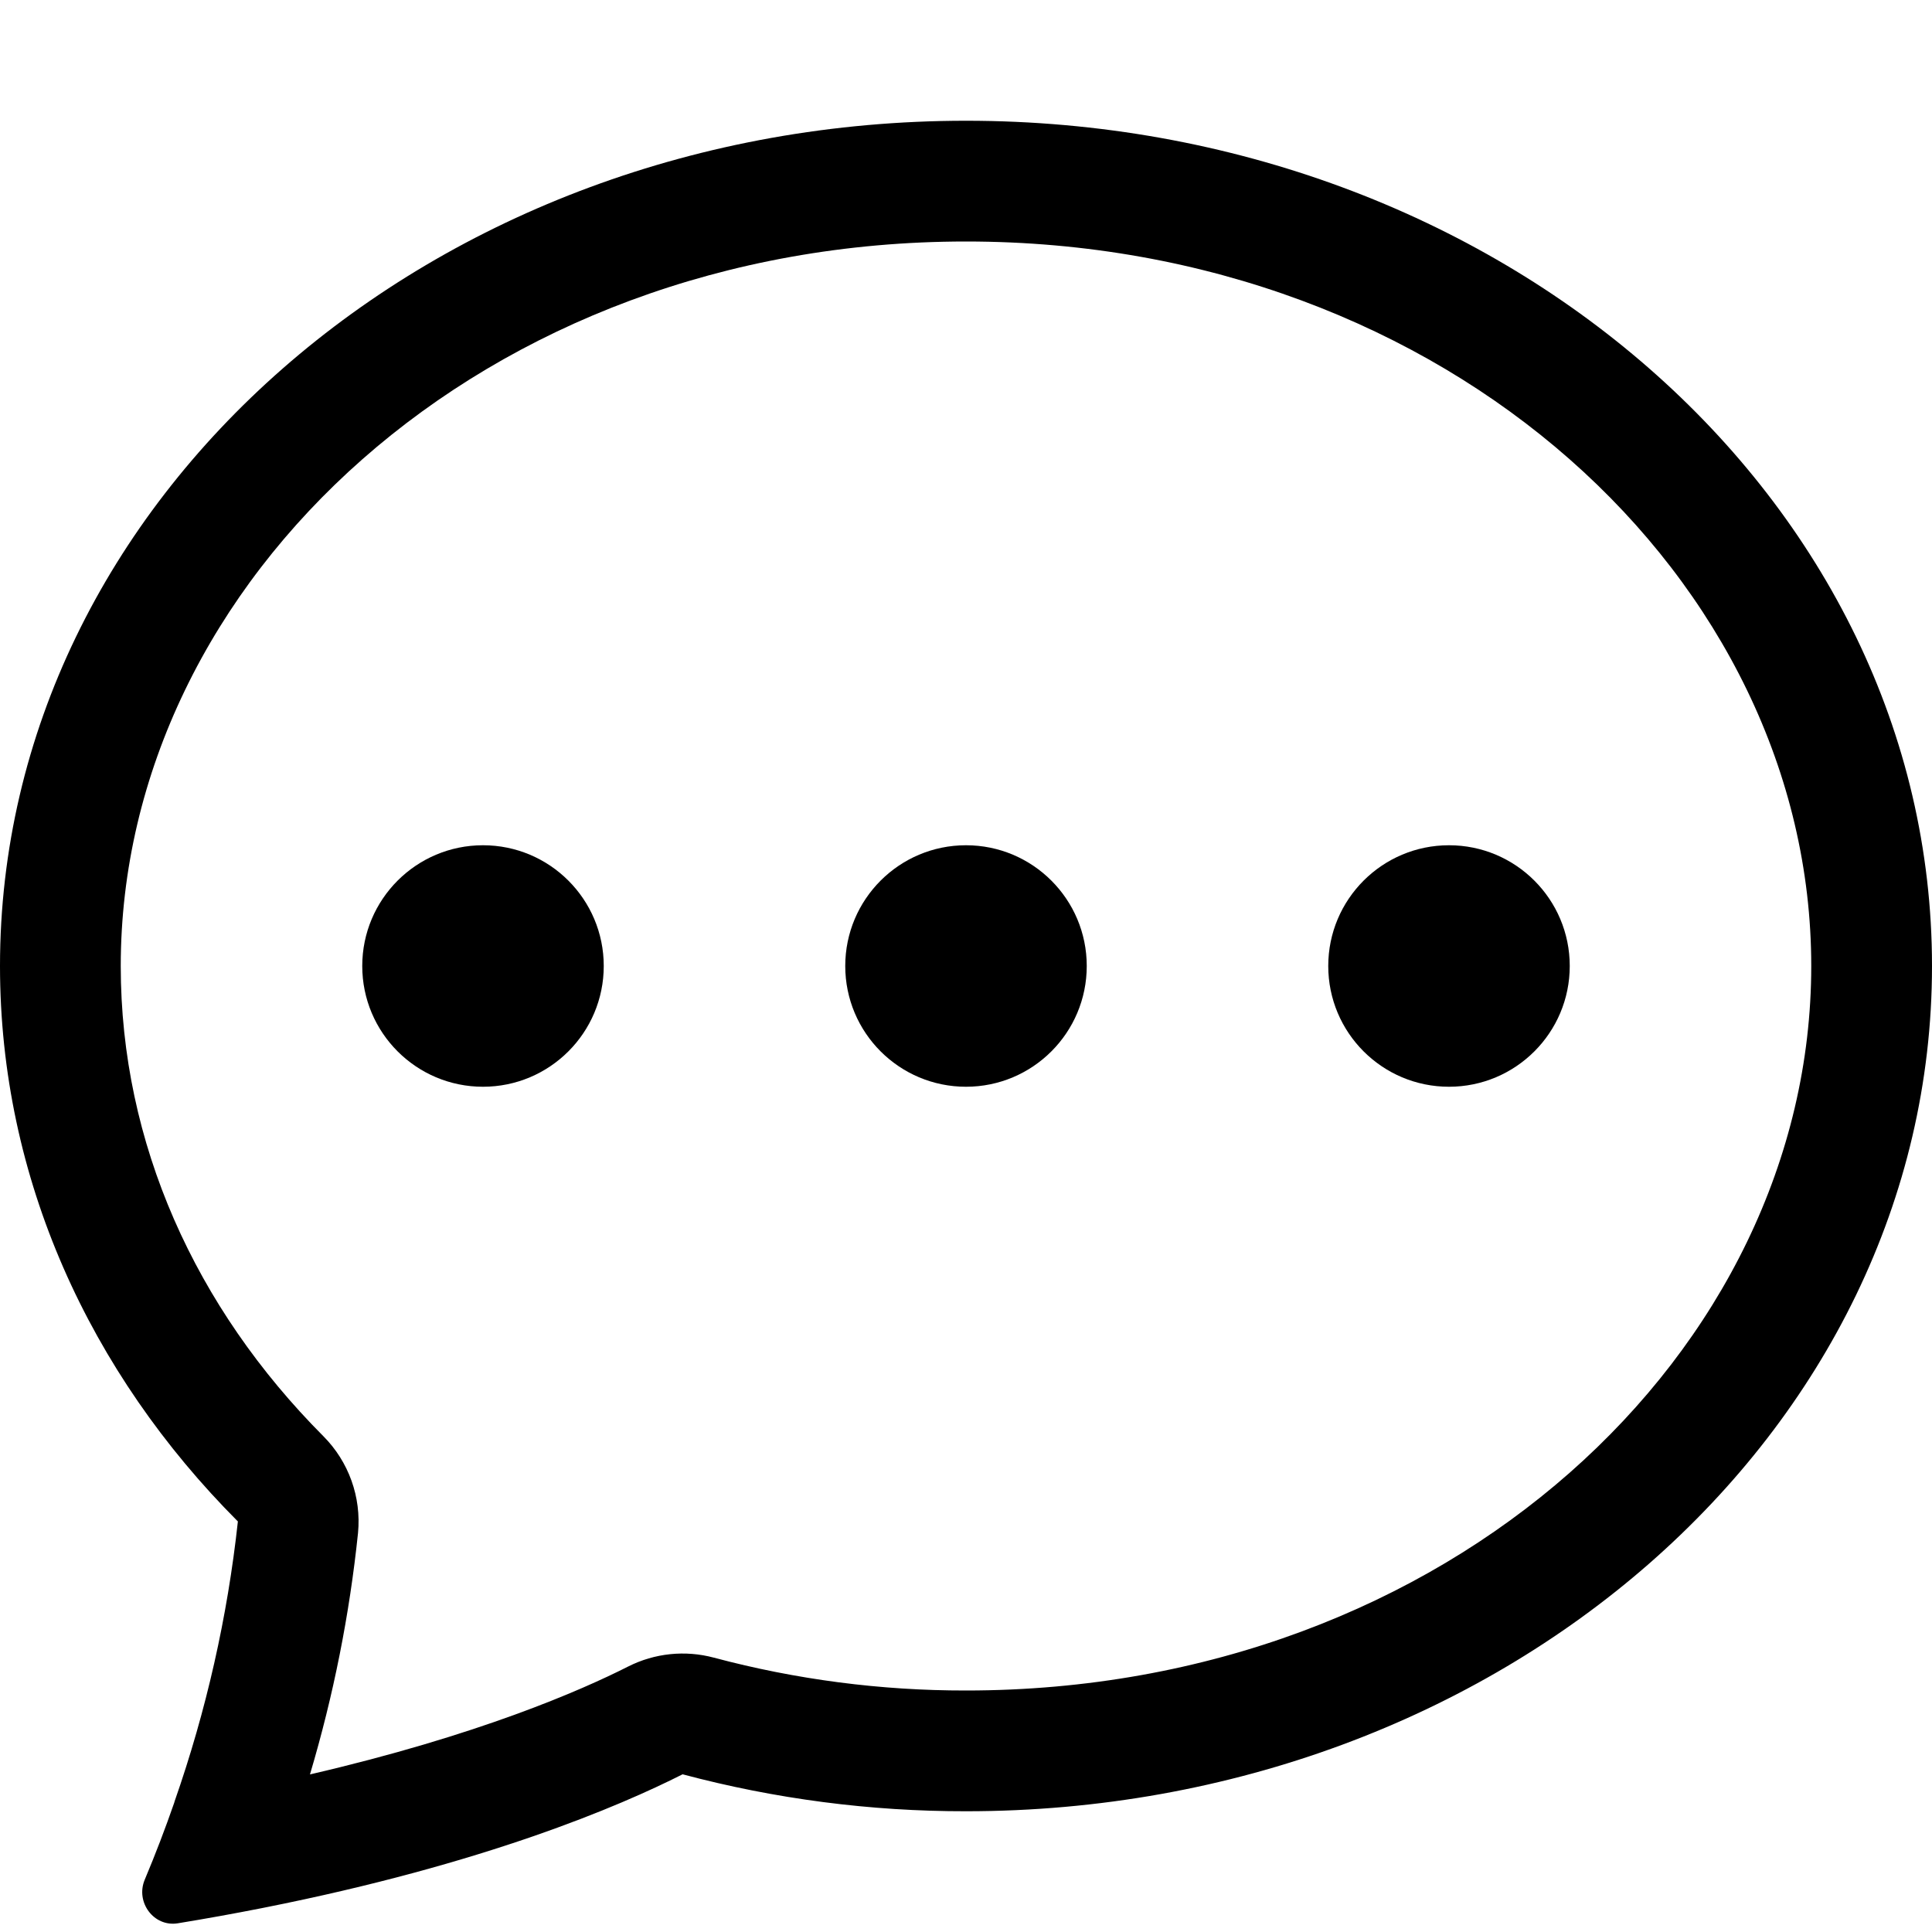
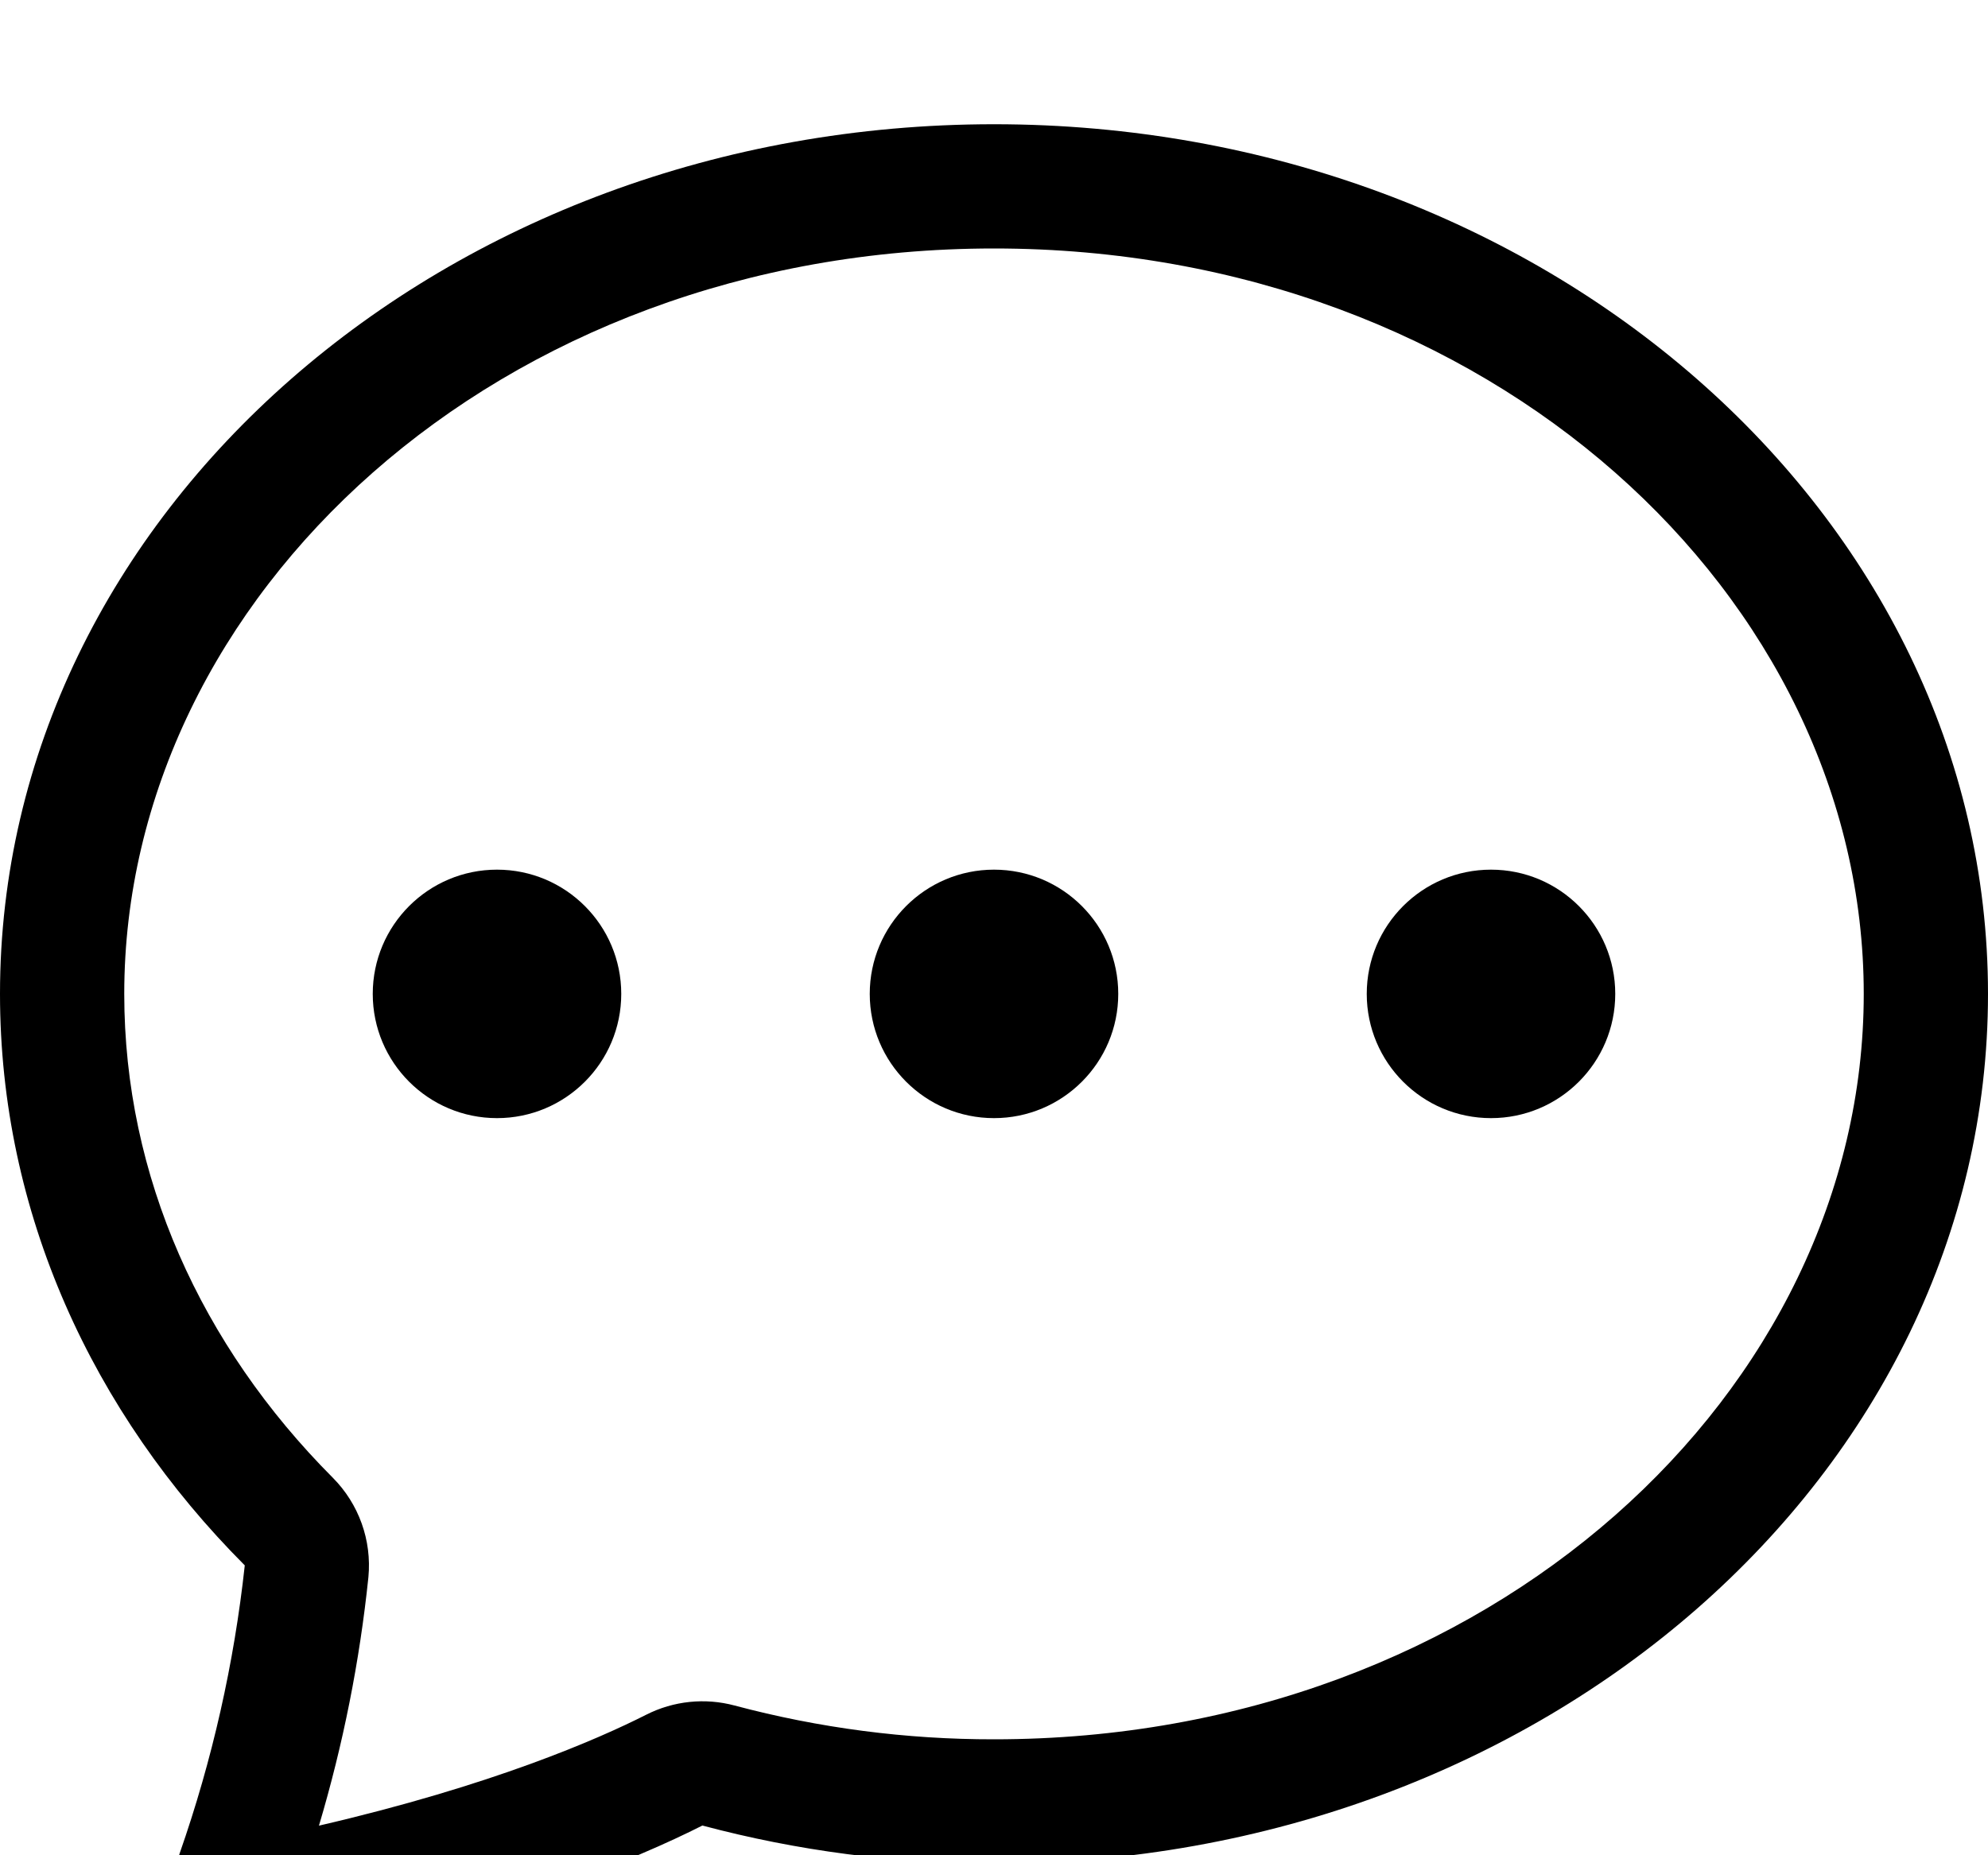
- <svg xmlns="http://www.w3.org/2000/svg" width="16" height="16" fill="currentColor" className="bi bi-chat-dots me-2" viewBox="0 0 16 16">
+ <svg xmlns="http://www.w3.org/2000/svg">
  <path d="M5 8a1 1 0 1 1-2 0 1 1 0 0 1 2 0zm4 0a1 1 0 1 1-2 0 1 1 0 0 1 2 0zm3 1a1 1 0 1 0 0-2 1 1 0 0 0 0 2z" />
  <path d="m2.165 15.803.02-.004c1.83-.363 2.948-.842 3.468-1.105A9.06 9.06 0 0 0 8 15c4.418 0 8-3.134 8-7s-3.582-7-8-7-8 3.134-8 7c0 1.76.743 3.37 1.97 4.6a10.437 10.437 0 0 1-.524 2.318l-.003.011a10.722 10.722 0 0 1-.244.637c-.079.186.074.394.273.362a21.673 21.673 0 0 0 .693-.125zm.8-3.108a1 1 0 0 0-.287-.801C1.618 10.83 1 9.468 1 8c0-3.192 3.004-6 7-6s7 2.808 7 6c0 3.193-3.004 6-7 6a8.06 8.06 0 0 1-2.088-.272 1 1 0 0 0-.711.074c-.387.196-1.24.57-2.634.893a10.97 10.97 0 0 0 .398-2z" />
</svg>
